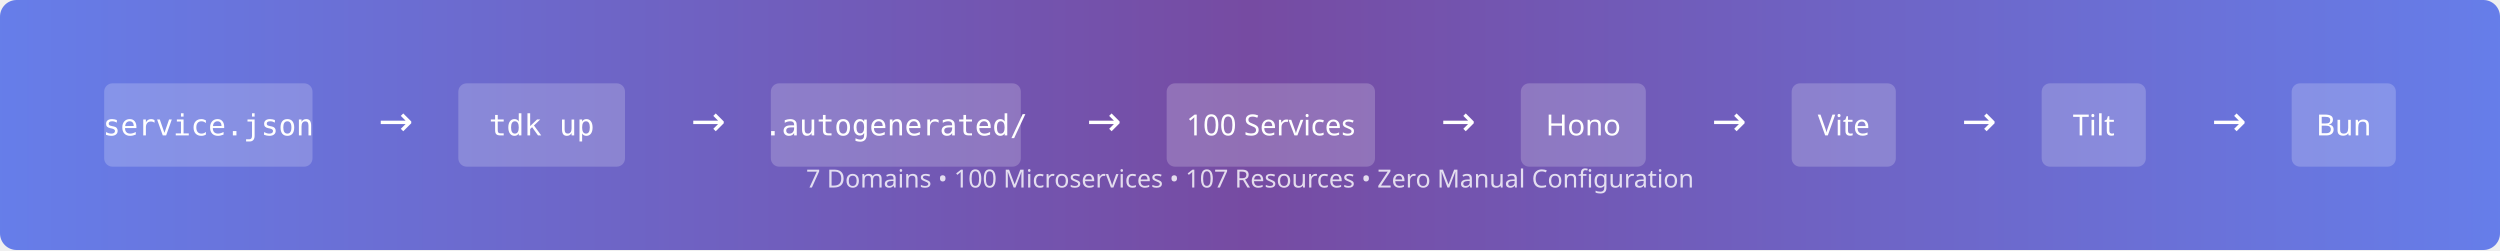
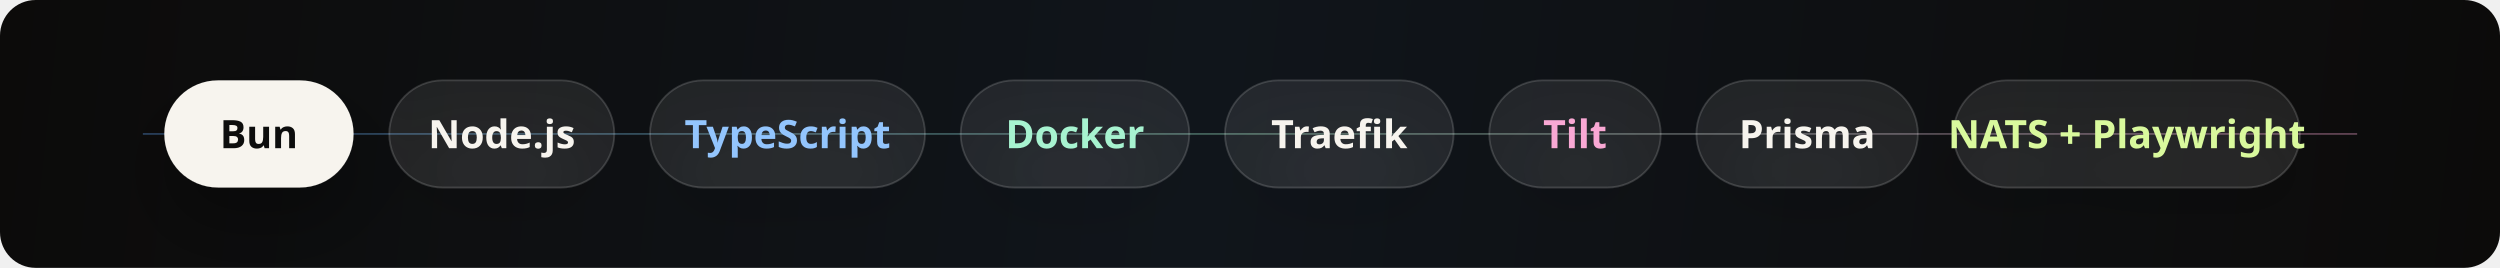
- <svg xmlns="http://www.w3.org/2000/svg" viewBox="0 0 1200 120" fill="none">
+ <svg xmlns="http://www.w3.org/2000/svg" viewBox="0 0 1400 150" fill="none">
  <defs>
-     <linearGradient id="marquee-bg" x1="0%" y1="0%" x2="100%" y2="0%">
-       <stop offset="0%" style="stop-color:#667eea;stop-opacity:1" />
-       <stop offset="50%" style="stop-color:#764ba2;stop-opacity:1" />
-       <stop offset="100%" style="stop-color:#667eea;stop-opacity:1" />
+     <linearGradient id="bg" x1="0" y1="0" x2="1400" y2="150" gradientUnits="userSpaceOnUse">
+       <stop stop-color="#0c0b0a" />
+       <stop offset=".48" stop-color="#10151b" />
+       <stop offset="1" stop-color="#0c0b0a" />
    </linearGradient>
+     <linearGradient id="stroke" x1="122" y1="75" x2="1278" y2="75" gradientUnits="userSpaceOnUse">
+       <stop stop-color="#60a5fa" />
+       <stop offset=".5" stop-color="#a7f3d0" />
+       <stop offset="1" stop-color="#f9a8d4" />
+     </linearGradient>
+     <filter id="shadow" x="0" y="0" width="1400" height="150" filterUnits="userSpaceOnUse" color-interpolation-filters="sRGB">
+       <feDropShadow dx="0" dy="20" stdDeviation="20" flood-color="#000" flood-opacity=".32" />
+     </filter>
  </defs>
-   <rect width="1200" height="120" fill="url(#marquee-bg)" rx="8" />
-   <g transform="translate(50, 40)">
-     <rect x="0" y="0" width="100" height="40" rx="4" fill="white" opacity="0.2" />
-     <text x="50" y="25" text-anchor="middle" font-family="monospace" font-size="14" fill="white">service.json</text>
+   <rect width="1400" height="150" rx="20" fill="url(#bg)" />
+   <path d="M80 75H1320" stroke="url(#stroke)" stroke-opacity=".35" />
+   <g filter="url(#shadow)" font-family="Geist, ui-sans-serif, system-ui, sans-serif" font-size="22" font-weight="700">
+     <g transform="translate(92 45)">
+       <rect width="106" height="60" rx="30" fill="#f7f4ee" />
+       <text x="53" y="38" text-anchor="middle" fill="#10100e">Bun</text>
+     </g>
+     <g transform="translate(218 45)">
+       <rect width="126" height="60" rx="30" fill="#ffffff" fill-opacity=".08" stroke="#ffffff" stroke-opacity=".16" />
+       <text x="63" y="38" text-anchor="middle" fill="#f7f4ee">Node.js</text>
+     </g>
+     <g transform="translate(364 45)">
+       <rect width="154" height="60" rx="30" fill="#ffffff" fill-opacity=".08" stroke="#ffffff" stroke-opacity=".16" />
+       <text x="77" y="38" text-anchor="middle" fill="#93c5fd">TypeScript</text>
+     </g>
+     <g transform="translate(538 45)">
+       <rect width="128" height="60" rx="30" fill="#ffffff" fill-opacity=".08" stroke="#ffffff" stroke-opacity=".16" />
+       <text x="64" y="38" text-anchor="middle" fill="#a7f3d0">Docker</text>
+     </g>
+     <g transform="translate(686 45)">
+       <rect width="128" height="60" rx="30" fill="#ffffff" fill-opacity=".08" stroke="#ffffff" stroke-opacity=".16" />
+       <text x="64" y="38" text-anchor="middle" fill="#f7f4ee">Traefik</text>
+     </g>
+     <g transform="translate(834 45)">
+       <rect width="96" height="60" rx="30" fill="#ffffff" fill-opacity=".08" stroke="#ffffff" stroke-opacity=".16" />
+       <text x="48" y="38" text-anchor="middle" fill="#f9a8d4">Tilt</text>
+     </g>
+     <g transform="translate(950 45)">
+       <rect width="124" height="60" rx="30" fill="#ffffff" fill-opacity=".08" stroke="#ffffff" stroke-opacity=".16" />
+       <text x="62" y="38" text-anchor="middle" fill="#f7f4ee">Prisma</text>
+     </g>
+     <g transform="translate(1094 45)">
+       <rect width="194" height="60" rx="30" fill="#ffffff" fill-opacity=".08" stroke="#ffffff" stroke-opacity=".16" />
+       <text x="97" y="38" text-anchor="middle" fill="#d9f99d">NATS + Playwright</text>
+     </g>
  </g>
-   <g transform="translate(170, 40)">
-     <text x="20" y="25" text-anchor="middle" font-family="system-ui, sans-serif" font-size="20" fill="white">→</text>
-   </g>
-   <g transform="translate(220, 40)">
-     <rect x="0" y="0" width="80" height="40" rx="4" fill="white" opacity="0.2" />
-     <text x="40" y="25" text-anchor="middle" font-family="monospace" font-size="14" fill="white">tdk up</text>
-   </g>
-   <g transform="translate(320, 40)">
-     <text x="20" y="25" text-anchor="middle" font-family="system-ui, sans-serif" font-size="20" fill="white">→</text>
-   </g>
-   <g transform="translate(370, 40)">
-     <rect x="0" y="0" width="120" height="40" rx="4" fill="white" opacity="0.2" />
-     <text x="60" y="25" text-anchor="middle" font-family="monospace" font-size="14" fill="white">.autogenerated/</text>
-   </g>
-   <g transform="translate(510, 40)">
-     <text x="20" y="25" text-anchor="middle" font-family="system-ui, sans-serif" font-size="20" fill="white">→</text>
-   </g>
-   <g transform="translate(560, 40)">
-     <rect x="0" y="0" width="100" height="40" rx="4" fill="white" opacity="0.2" />
-     <text x="50" y="25" text-anchor="middle" font-family="system-ui, sans-serif" font-size="14" fill="white">100 Services</text>
-   </g>
-   <g transform="translate(680, 40)">
-     <text x="20" y="25" text-anchor="middle" font-family="system-ui, sans-serif" font-size="20" fill="white">→</text>
-   </g>
-   <g transform="translate(730, 40)">
-     <rect x="0" y="0" width="60" height="40" rx="4" fill="white" opacity="0.2" />
-     <text x="30" y="25" text-anchor="middle" font-family="system-ui, sans-serif" font-size="14" fill="white">Hono</text>
-   </g>
-   <g transform="translate(810, 40)">
-     <text x="20" y="25" text-anchor="middle" font-family="system-ui, sans-serif" font-size="20" fill="white">→</text>
-   </g>
-   <g transform="translate(860, 40)">
-     <rect x="0" y="0" width="50" height="40" rx="4" fill="white" opacity="0.2" />
-     <text x="25" y="25" text-anchor="middle" font-family="system-ui, sans-serif" font-size="14" fill="white">Vite</text>
-   </g>
-   <g transform="translate(930, 40)">
-     <text x="20" y="25" text-anchor="middle" font-family="system-ui, sans-serif" font-size="20" fill="white">→</text>
-   </g>
-   <g transform="translate(980, 40)">
-     <rect x="0" y="0" width="50" height="40" rx="4" fill="white" opacity="0.2" />
-     <text x="25" y="25" text-anchor="middle" font-family="system-ui, sans-serif" font-size="14" fill="white">Tilt</text>
-   </g>
-   <g transform="translate(1050, 40)">
-     <text x="20" y="25" text-anchor="middle" font-family="system-ui, sans-serif" font-size="20" fill="white">→</text>
-   </g>
-   <g transform="translate(1100, 40)">
-     <rect x="0" y="0" width="50" height="40" rx="4" fill="white" opacity="0.2" />
-     <text x="25" y="25" text-anchor="middle" font-family="system-ui, sans-serif" font-size="14" fill="white">Bun</text>
-   </g>
-   <text x="600" y="90" text-anchor="middle" font-family="system-ui, sans-serif" font-size="12" fill="white" opacity="0.8">
-     7 Domains • 100 Microservices • 107 Resources • Zero Manual Configuration
-   </text>
</svg>
